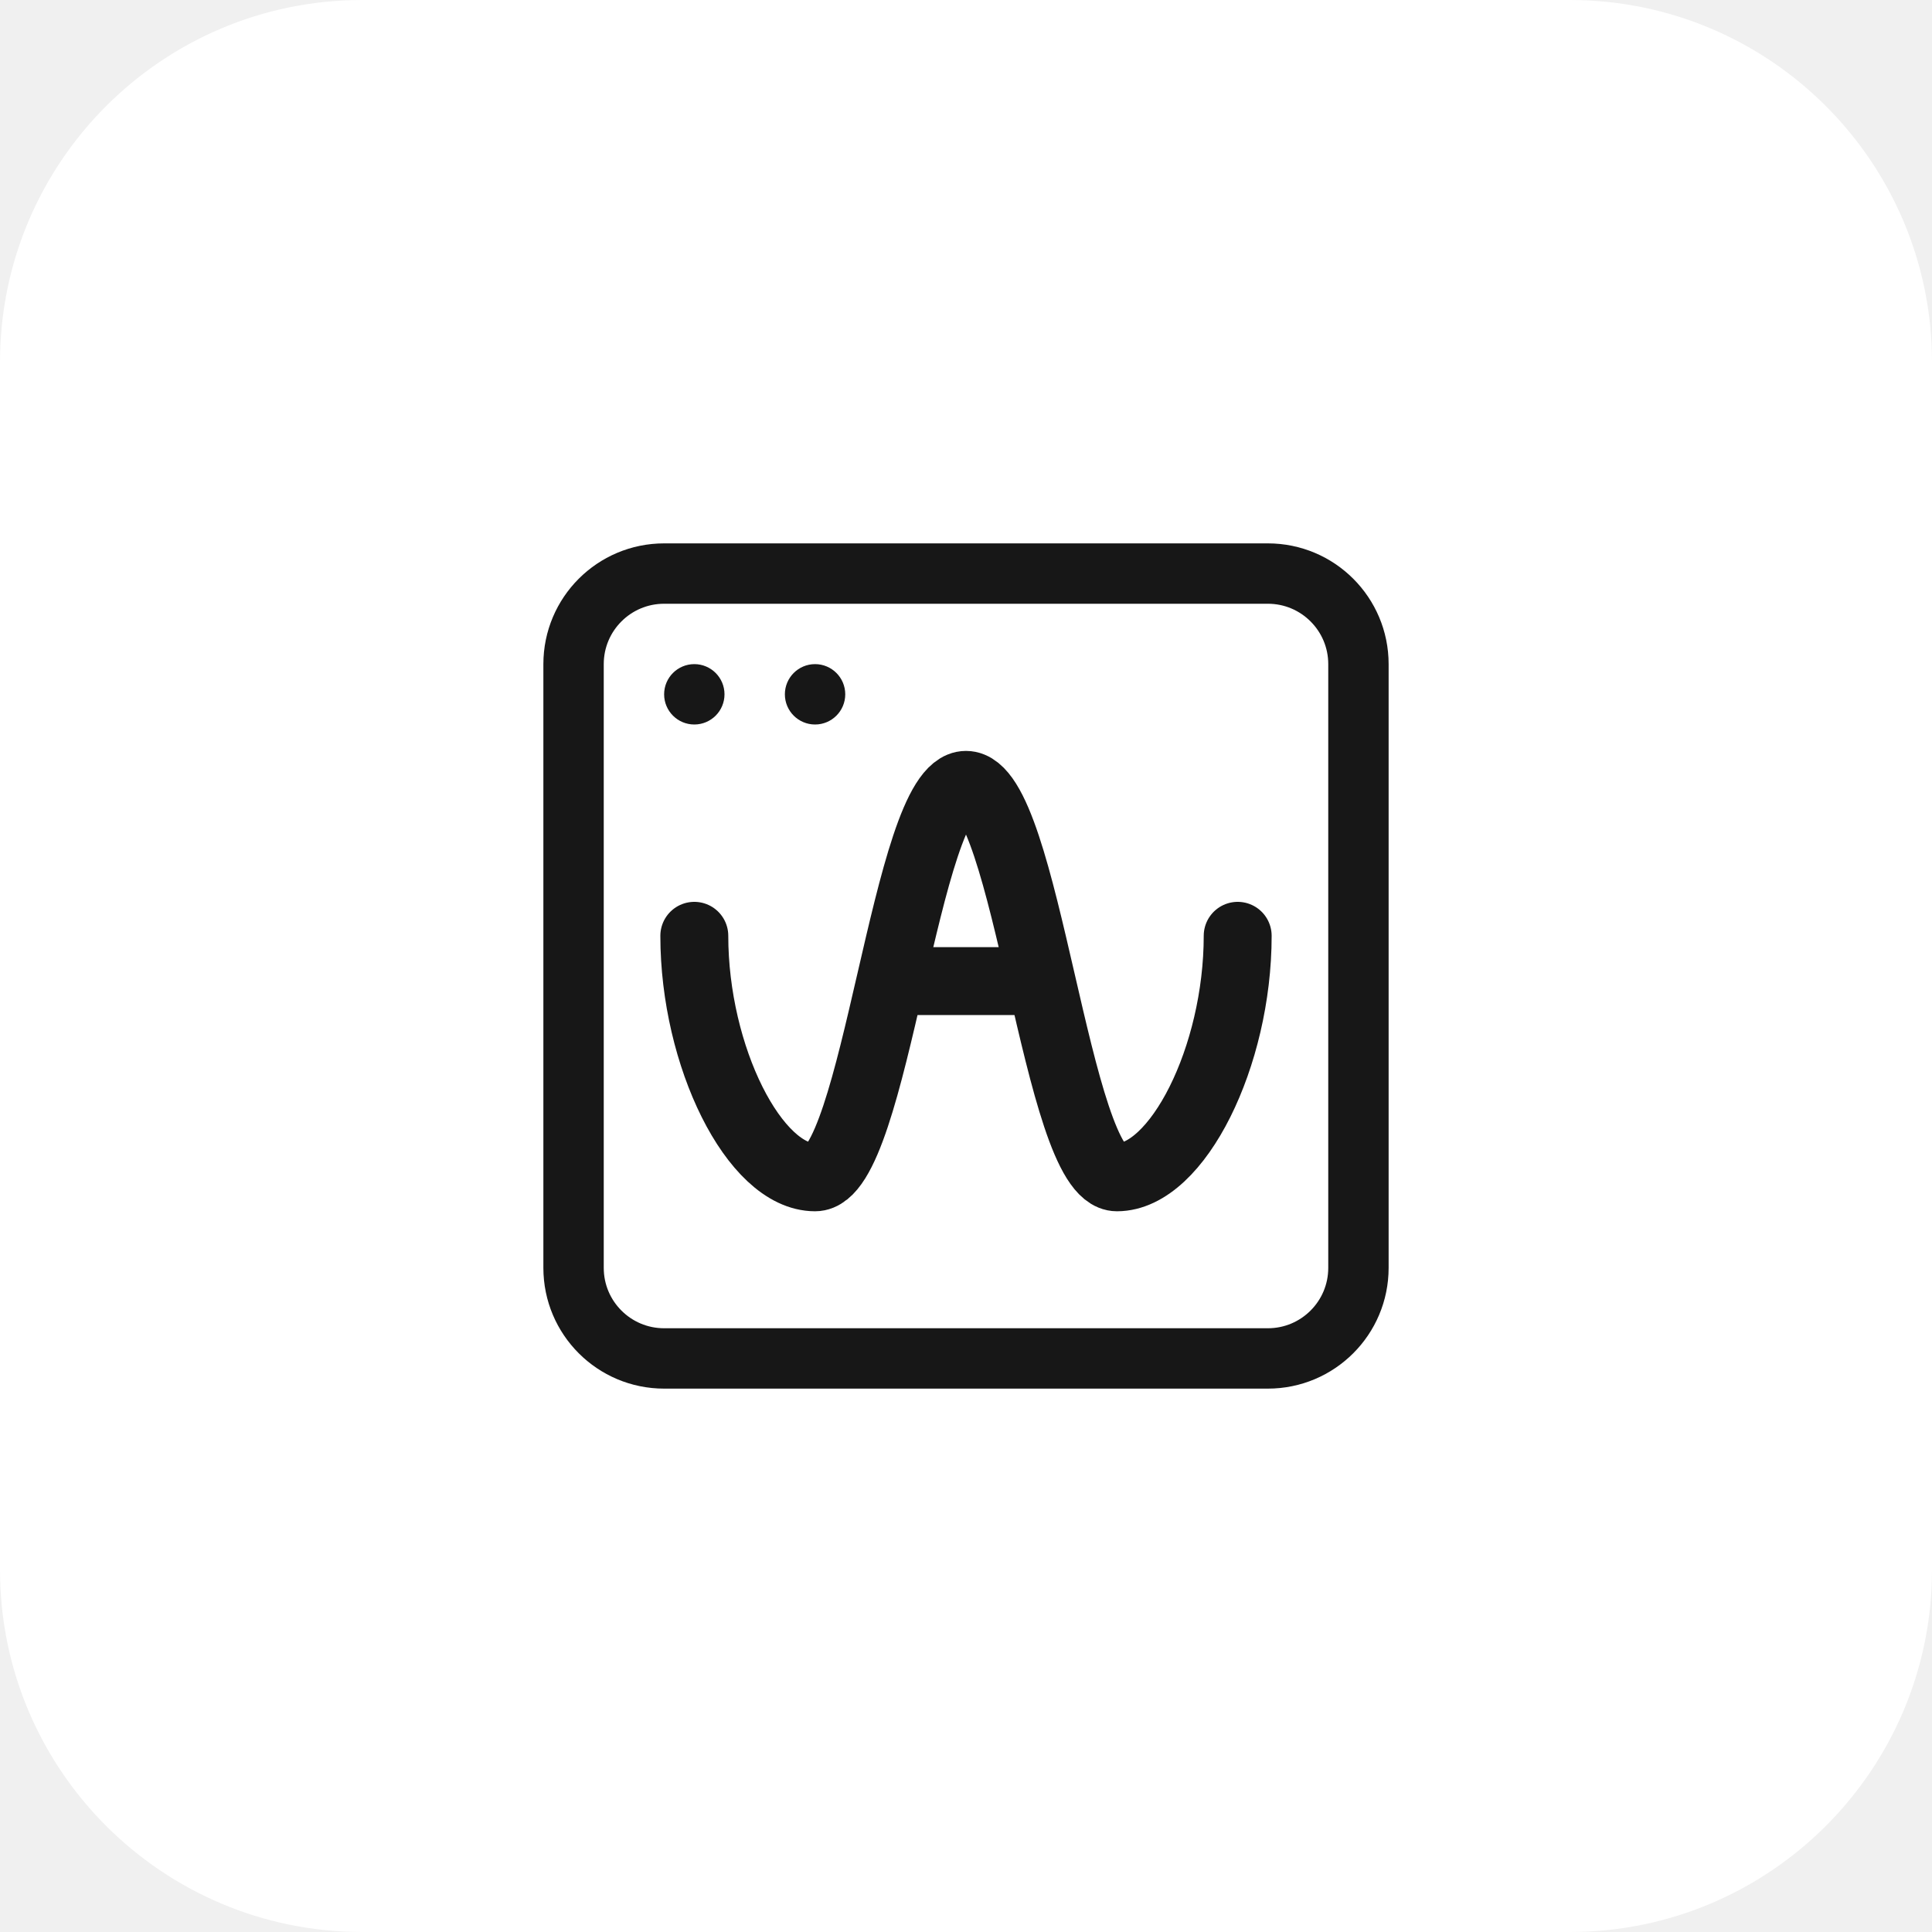
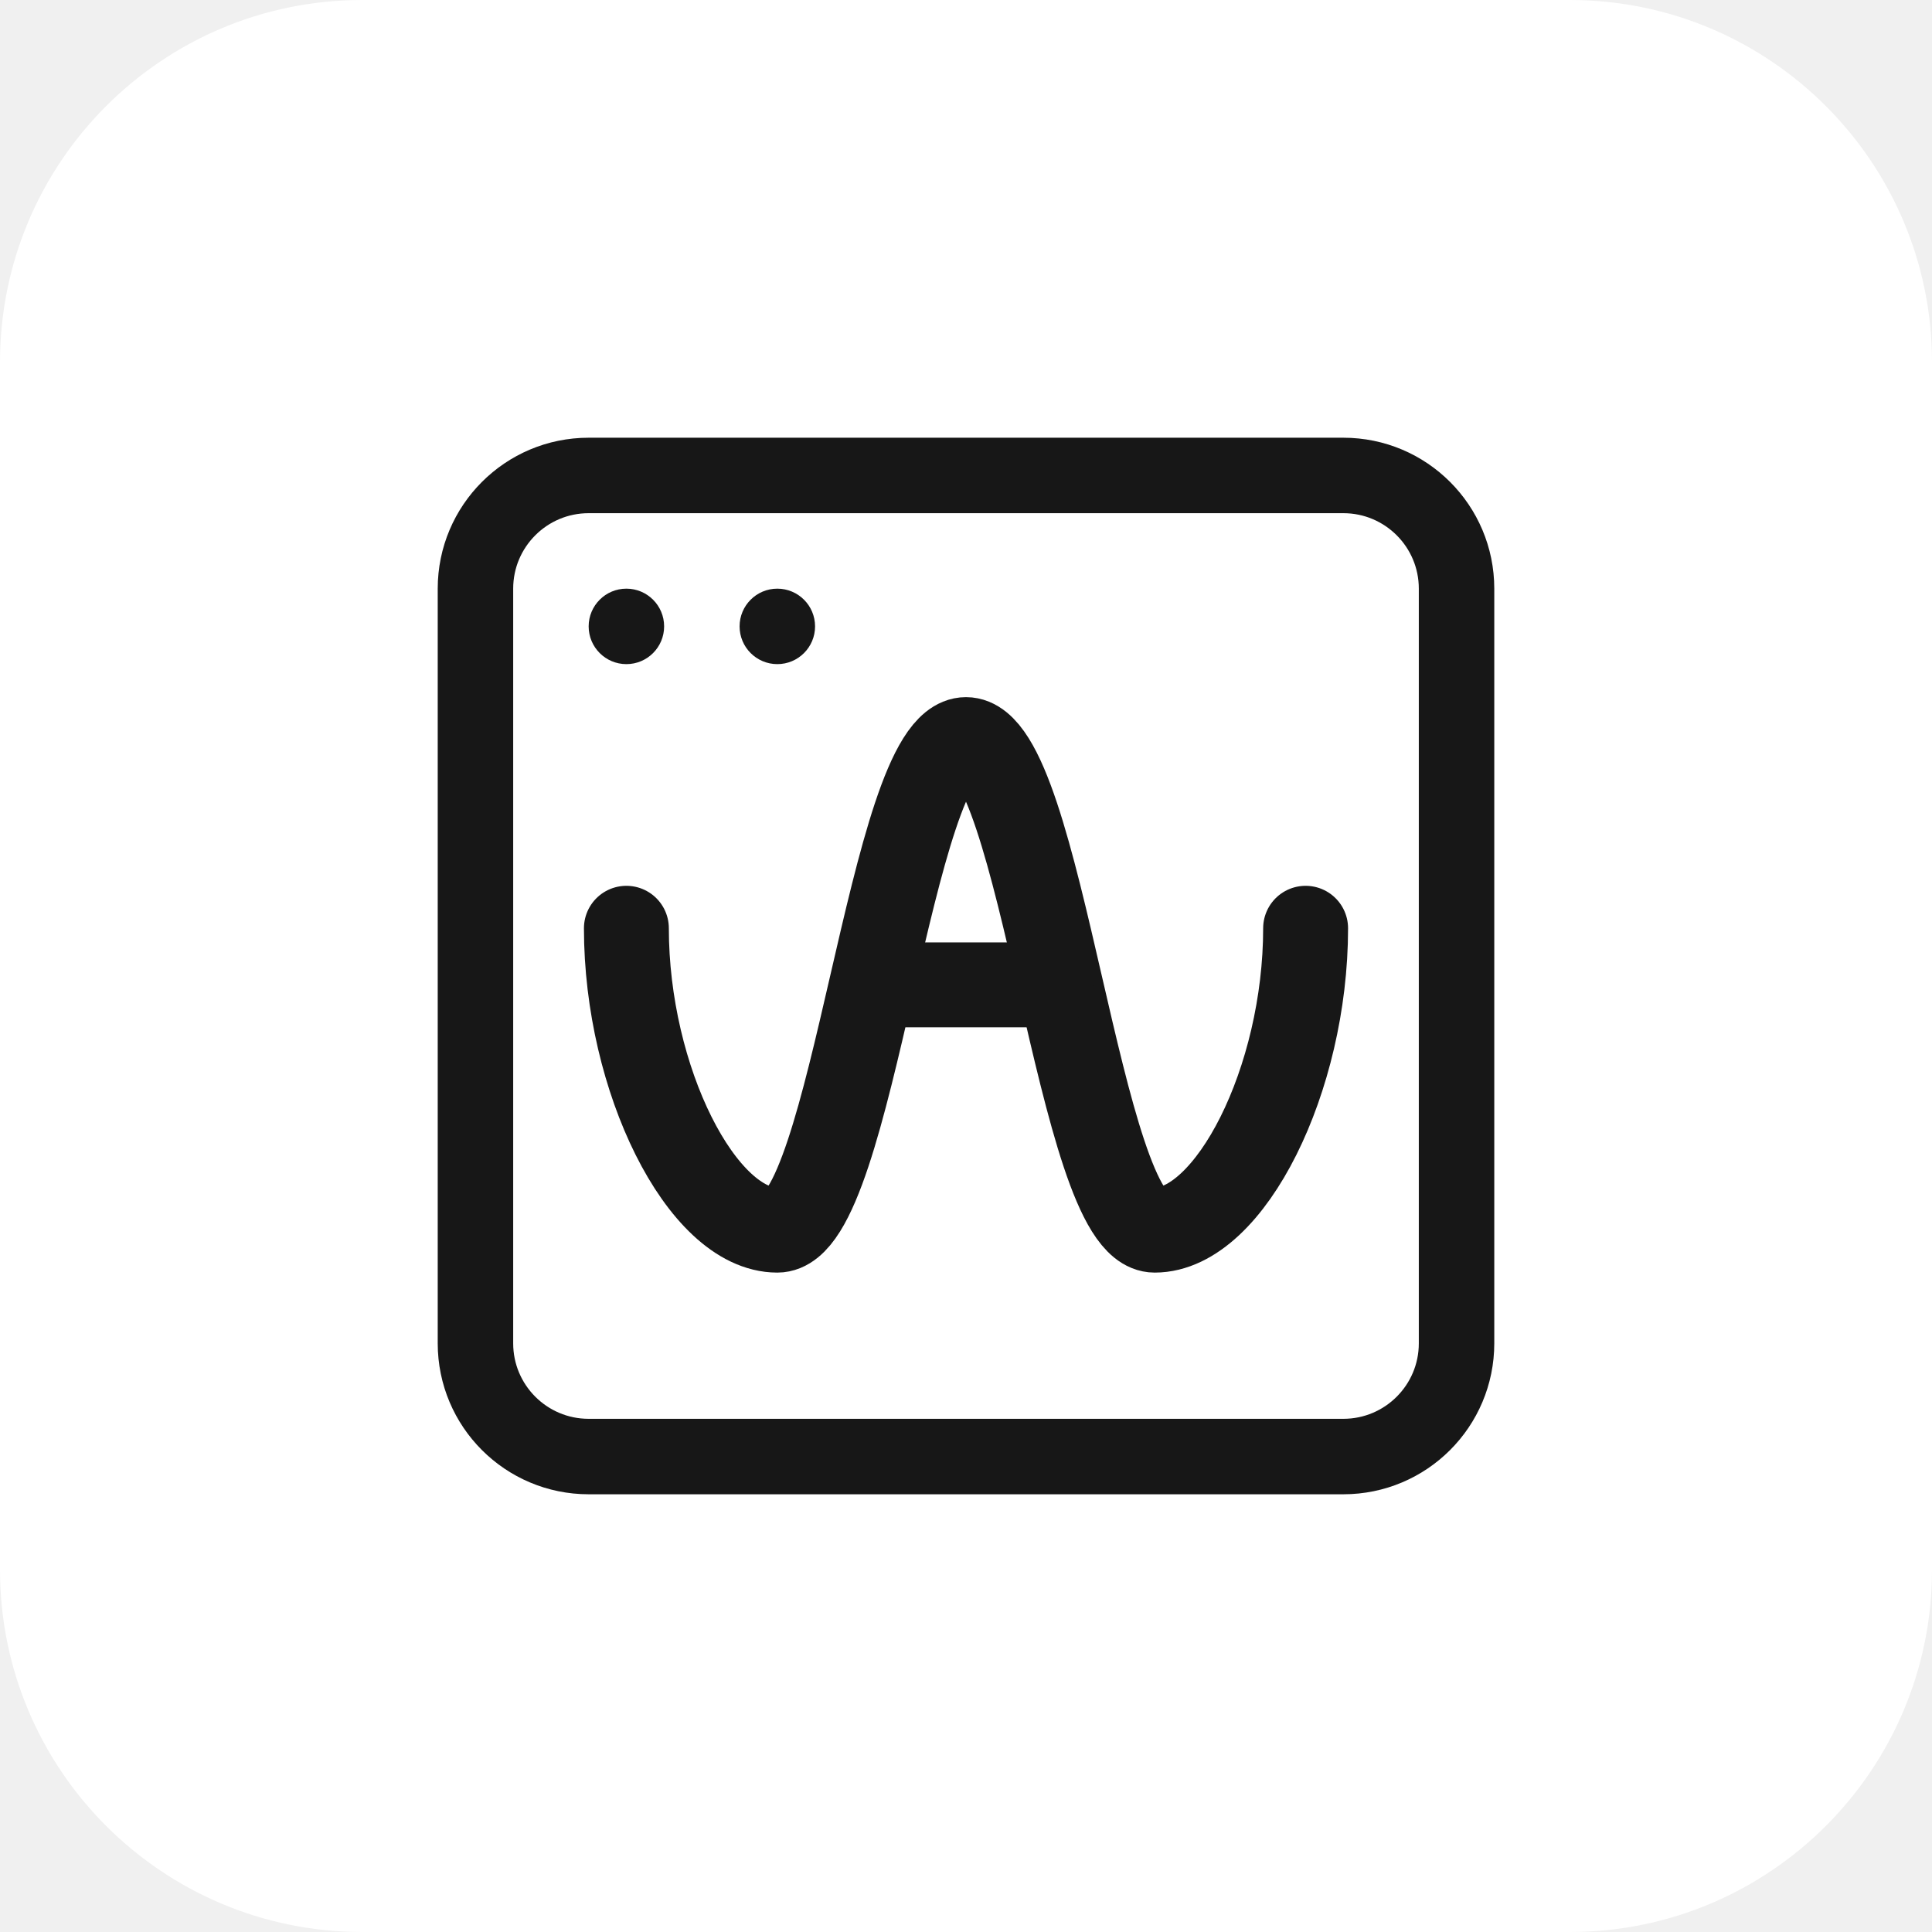
<svg xmlns="http://www.w3.org/2000/svg" viewBox="0 0 1024 1024" width="100%" height="100%">
  <rect x="0" y="0" width="1024" height="1024" rx="192" fill="#FFFFFF" />
-   <g transform="translate(256, 256)">
+   <g transform="translate(192, 192) scale(1.25)">
    <rect x="48" y="48" width="416" height="416" rx="48" stroke="#171717" stroke-width="32" fill="none" />
    <circle cx="112" cy="112" r="16" fill="#171717" />
    <circle cx="176" cy="112" r="16" fill="#171717" />
    <g stroke="#171717" stroke-width="36" fill="none" stroke-linecap="round" stroke-linejoin="round">
      <path d="M 112 240                C 112 304, 144 368, 176 368                C 208 368, 224 160, 256 160                C 288 160, 304 368, 336 368                C 368 368, 400 304, 400 240" />
      <line x1="220" y1="264" x2="292" y2="264" />
    </g>
  </g>
</svg>
